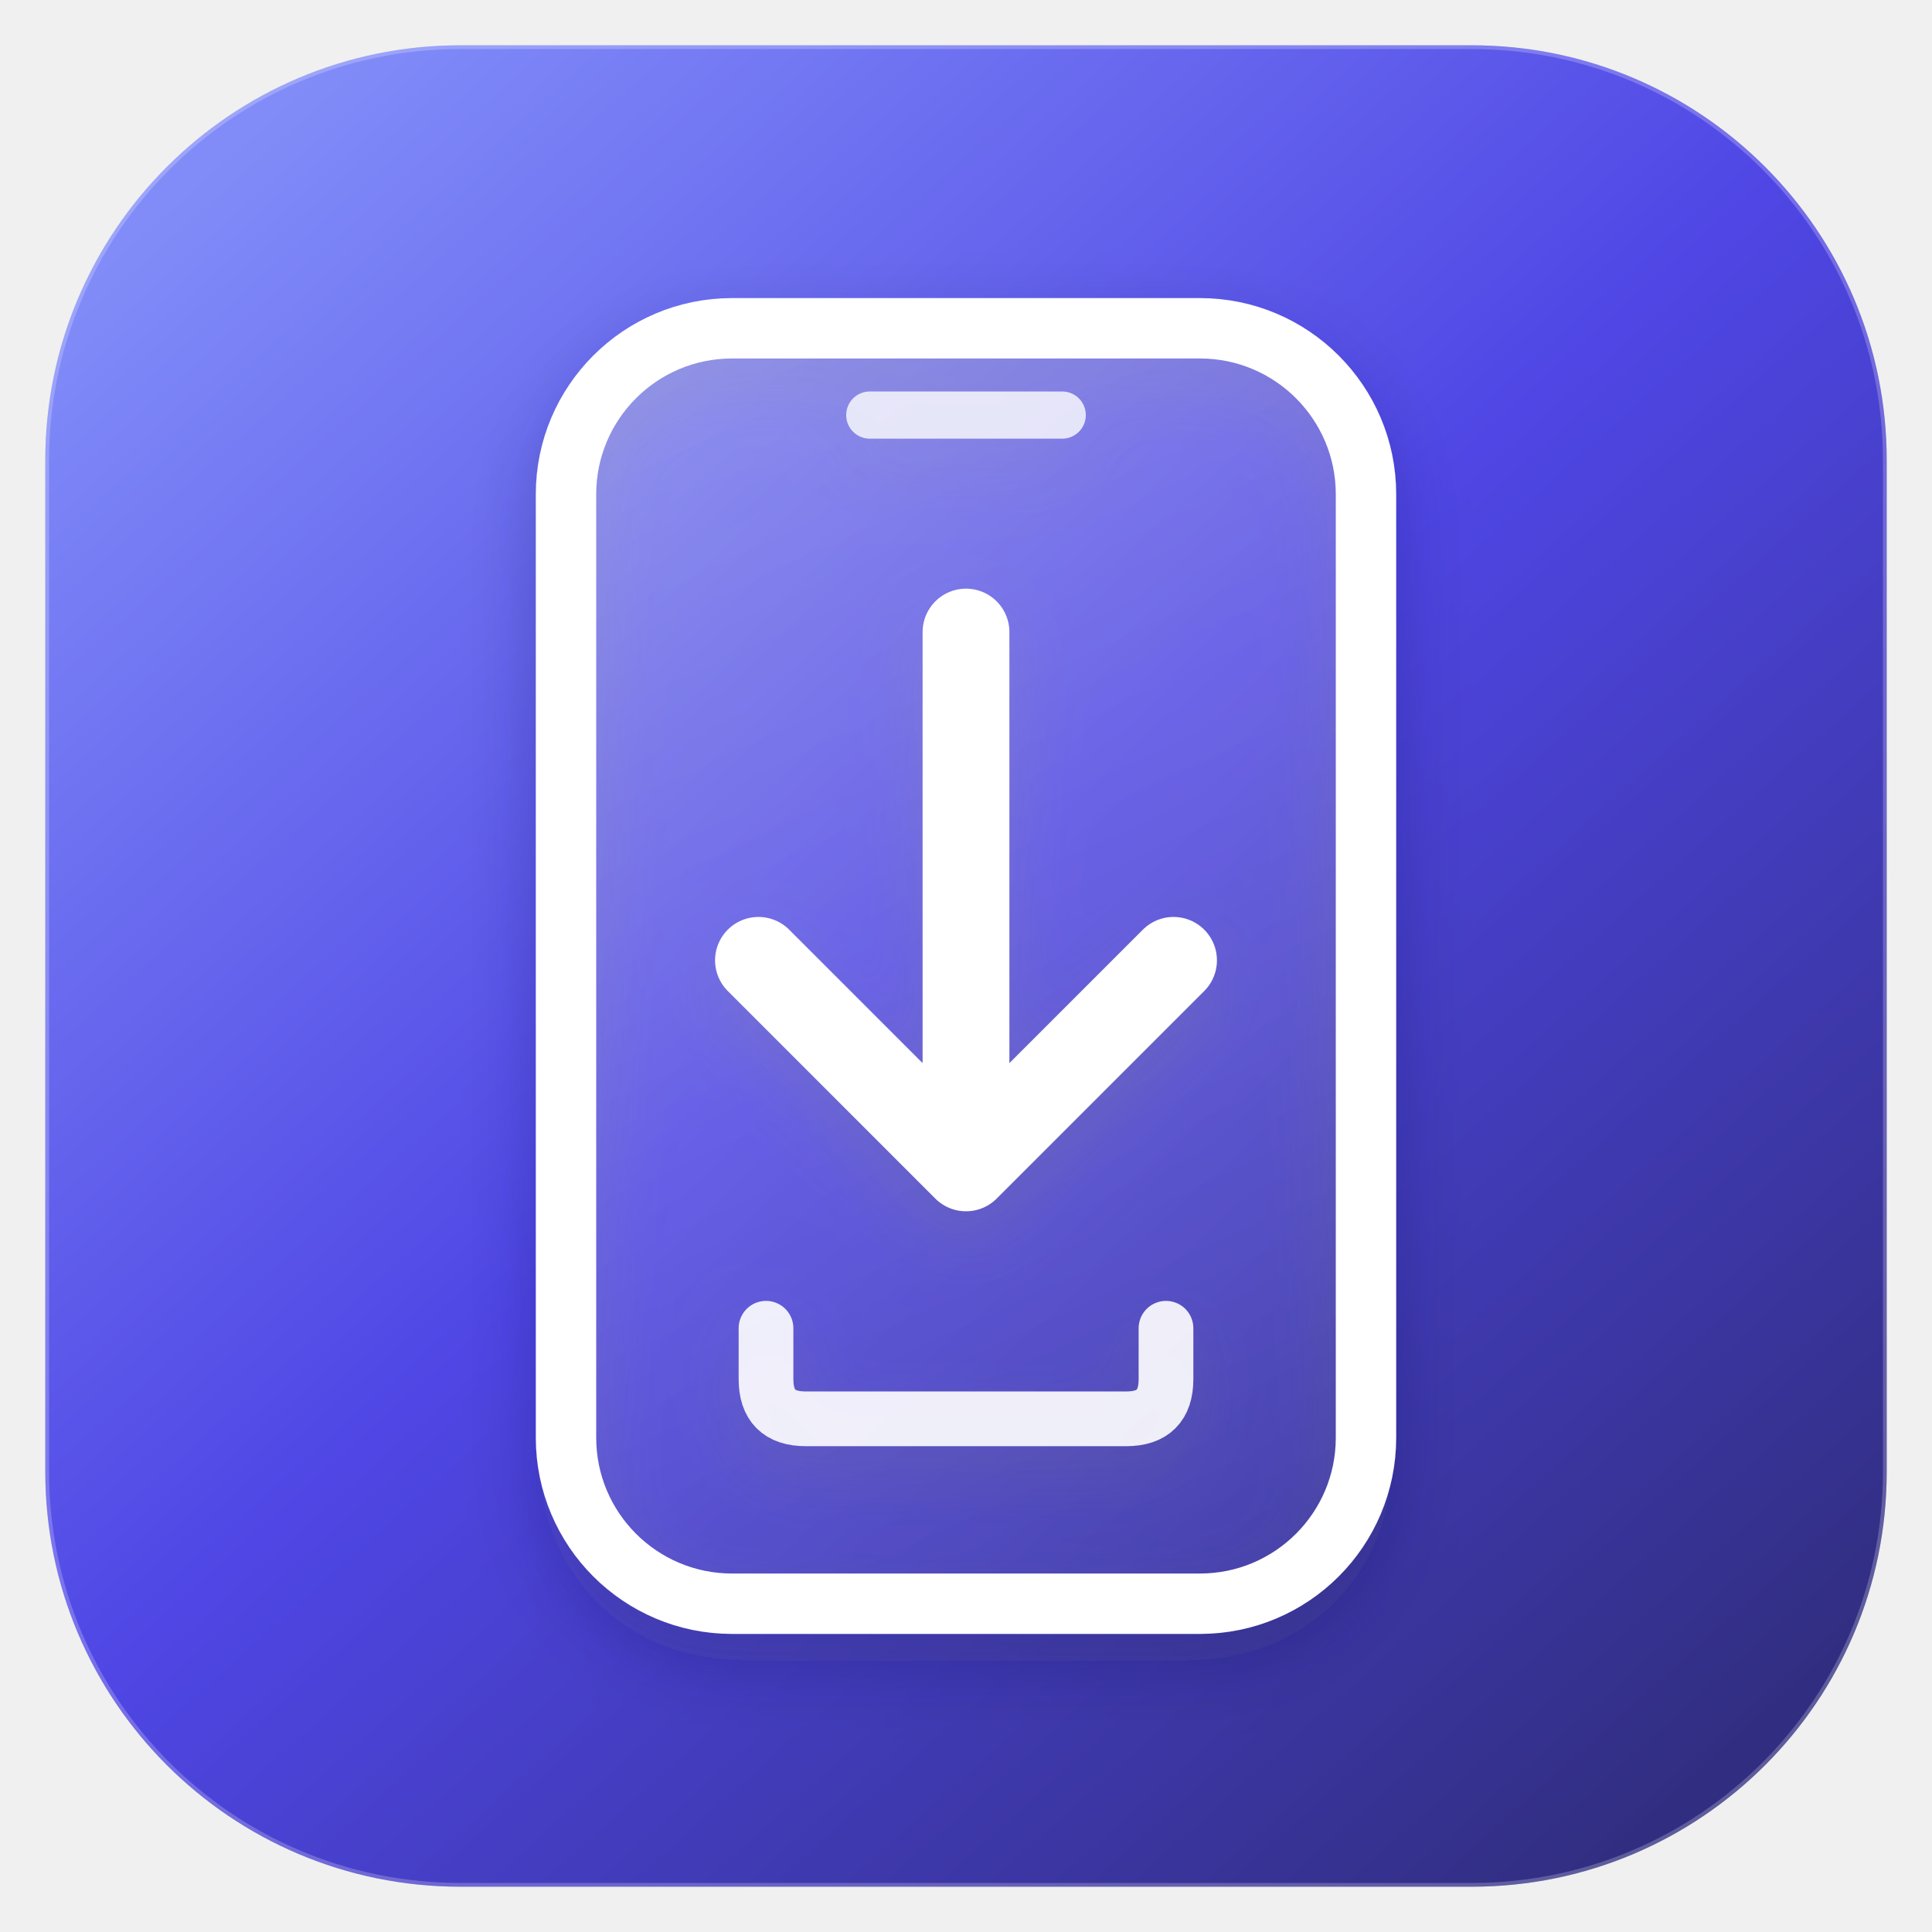
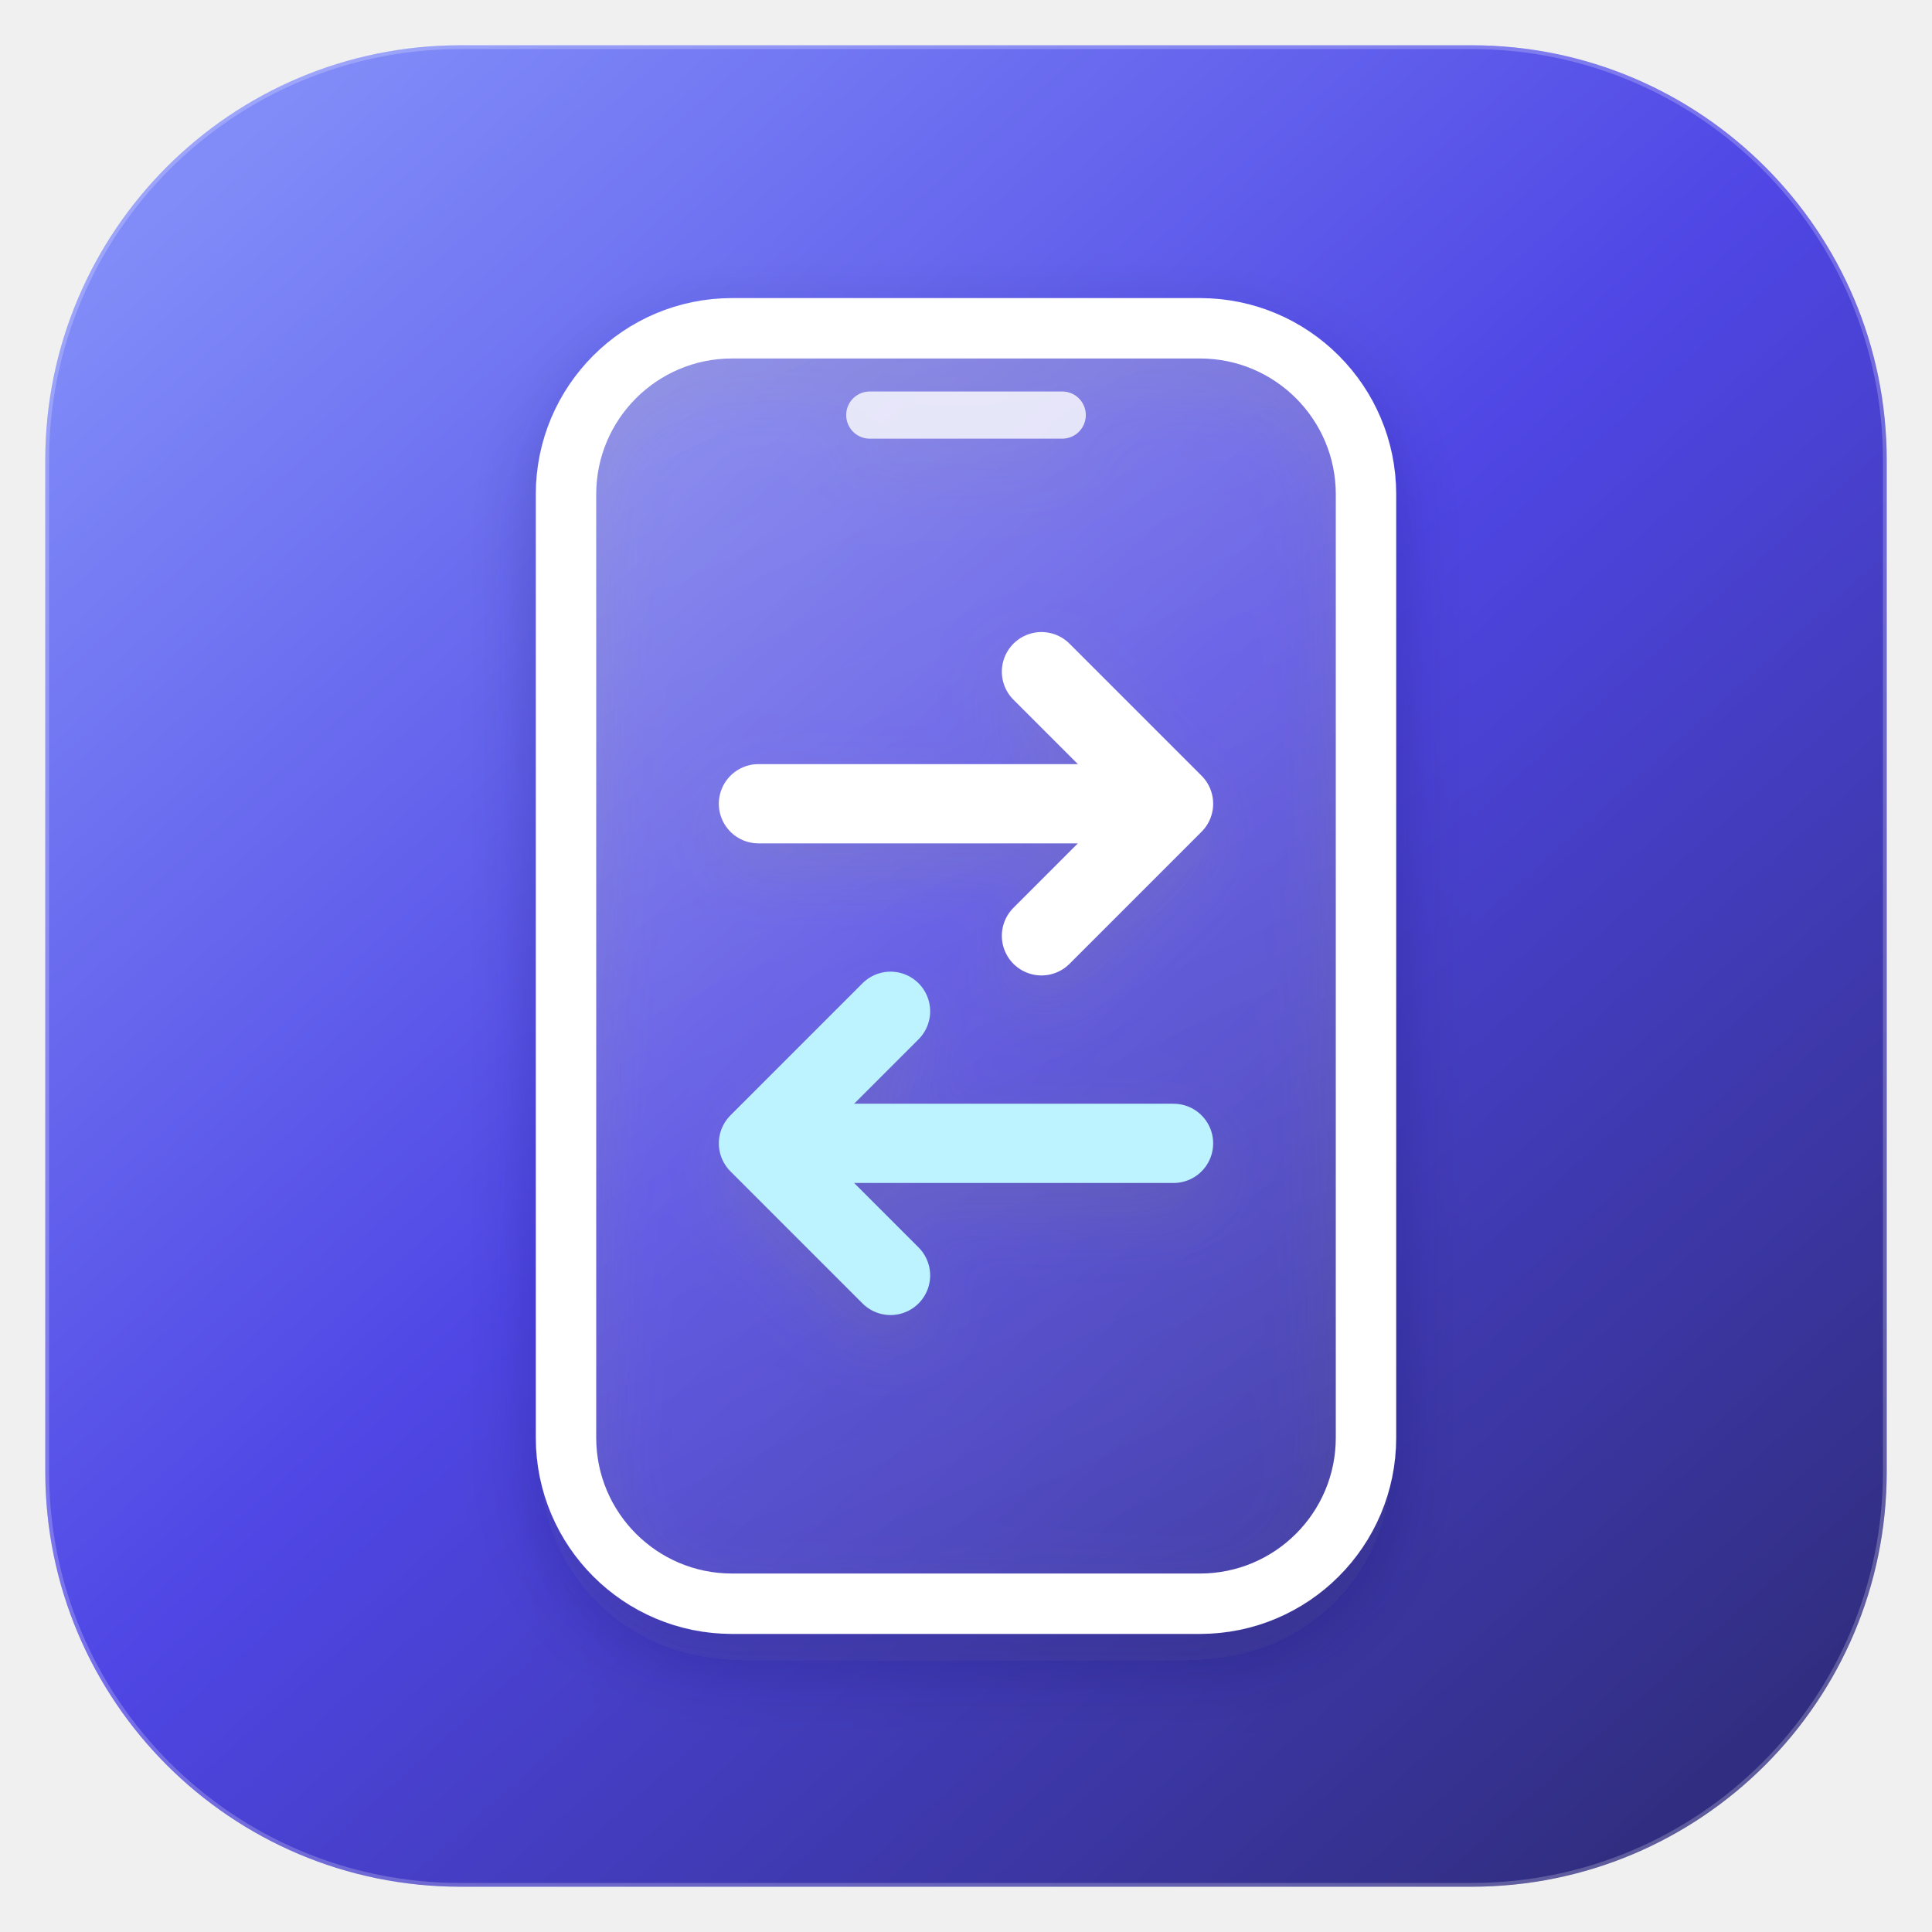
<svg xmlns="http://www.w3.org/2000/svg" width="1024" height="1024" viewBox="0 0 1024 1024">
  <defs>
    <linearGradient id="bg" x1="120" y1="80" x2="900" y2="950" gradientUnits="userSpaceOnUse">
      <stop stop-color="#818CF8" />
      <stop offset=".48" stop-color="#4F46E5" />
      <stop offset="1" stop-color="#312E81" />
    </linearGradient>
    <linearGradient id="glass" x1="350" y1="200" x2="650" y2="850" gradientUnits="userSpaceOnUse">
      <stop stop-color="#FFFFFF" stop-opacity=".22" />
      <stop offset="1" stop-color="#FFFFFF" stop-opacity=".04" />
    </linearGradient>
    <filter id="shadow" x="-40%" y="-30%" width="180%" height="180%">
      <feDropShadow dx="0" dy="16" stdDeviation="18" flood-color="#1E1B4B" flood-opacity=".25" />
    </filter>
  </defs>
  <rect x="24" y="24" width="976" height="976" rx="220" fill="url(#bg)" />
  <rect x="25" y="25" width="974" height="974" rx="219" fill="none" stroke="#FFFFFF" stroke-opacity=".22" stroke-width="2" />
  <g filter="url(#shadow)">
    <rect x="300" y="174" width="424" height="676" rx="88" fill="url(#glass)" stroke="#FFFFFF" stroke-width="32" />
    <path d="M461 220H563" stroke="#FFFFFF" stroke-width="25" stroke-linecap="round" opacity=".8" />
-     <path d="M512 335V615M402 509L512 619L622 509" fill="none" stroke="#FFFFFF" stroke-width="46" stroke-linecap="round" stroke-linejoin="round" />
-     <path d="M406 704V731Q406 752 427 752H597Q618 752 618 731V704" fill="none" stroke="#FFFFFF" stroke-width="29" stroke-linecap="round" stroke-linejoin="round" opacity=".9" />
+     <path d="M402 426H622M552 356L622 426L552 496" fill="none" stroke="#FFFFFF" stroke-width="42" stroke-linecap="round" stroke-linejoin="round" />
+     <path d="M622 606H402M472 536L402 606L472 676" fill="none" stroke="#BDF2FF" stroke-width="42" stroke-linecap="round" stroke-linejoin="round" />
  </g>
</svg>
